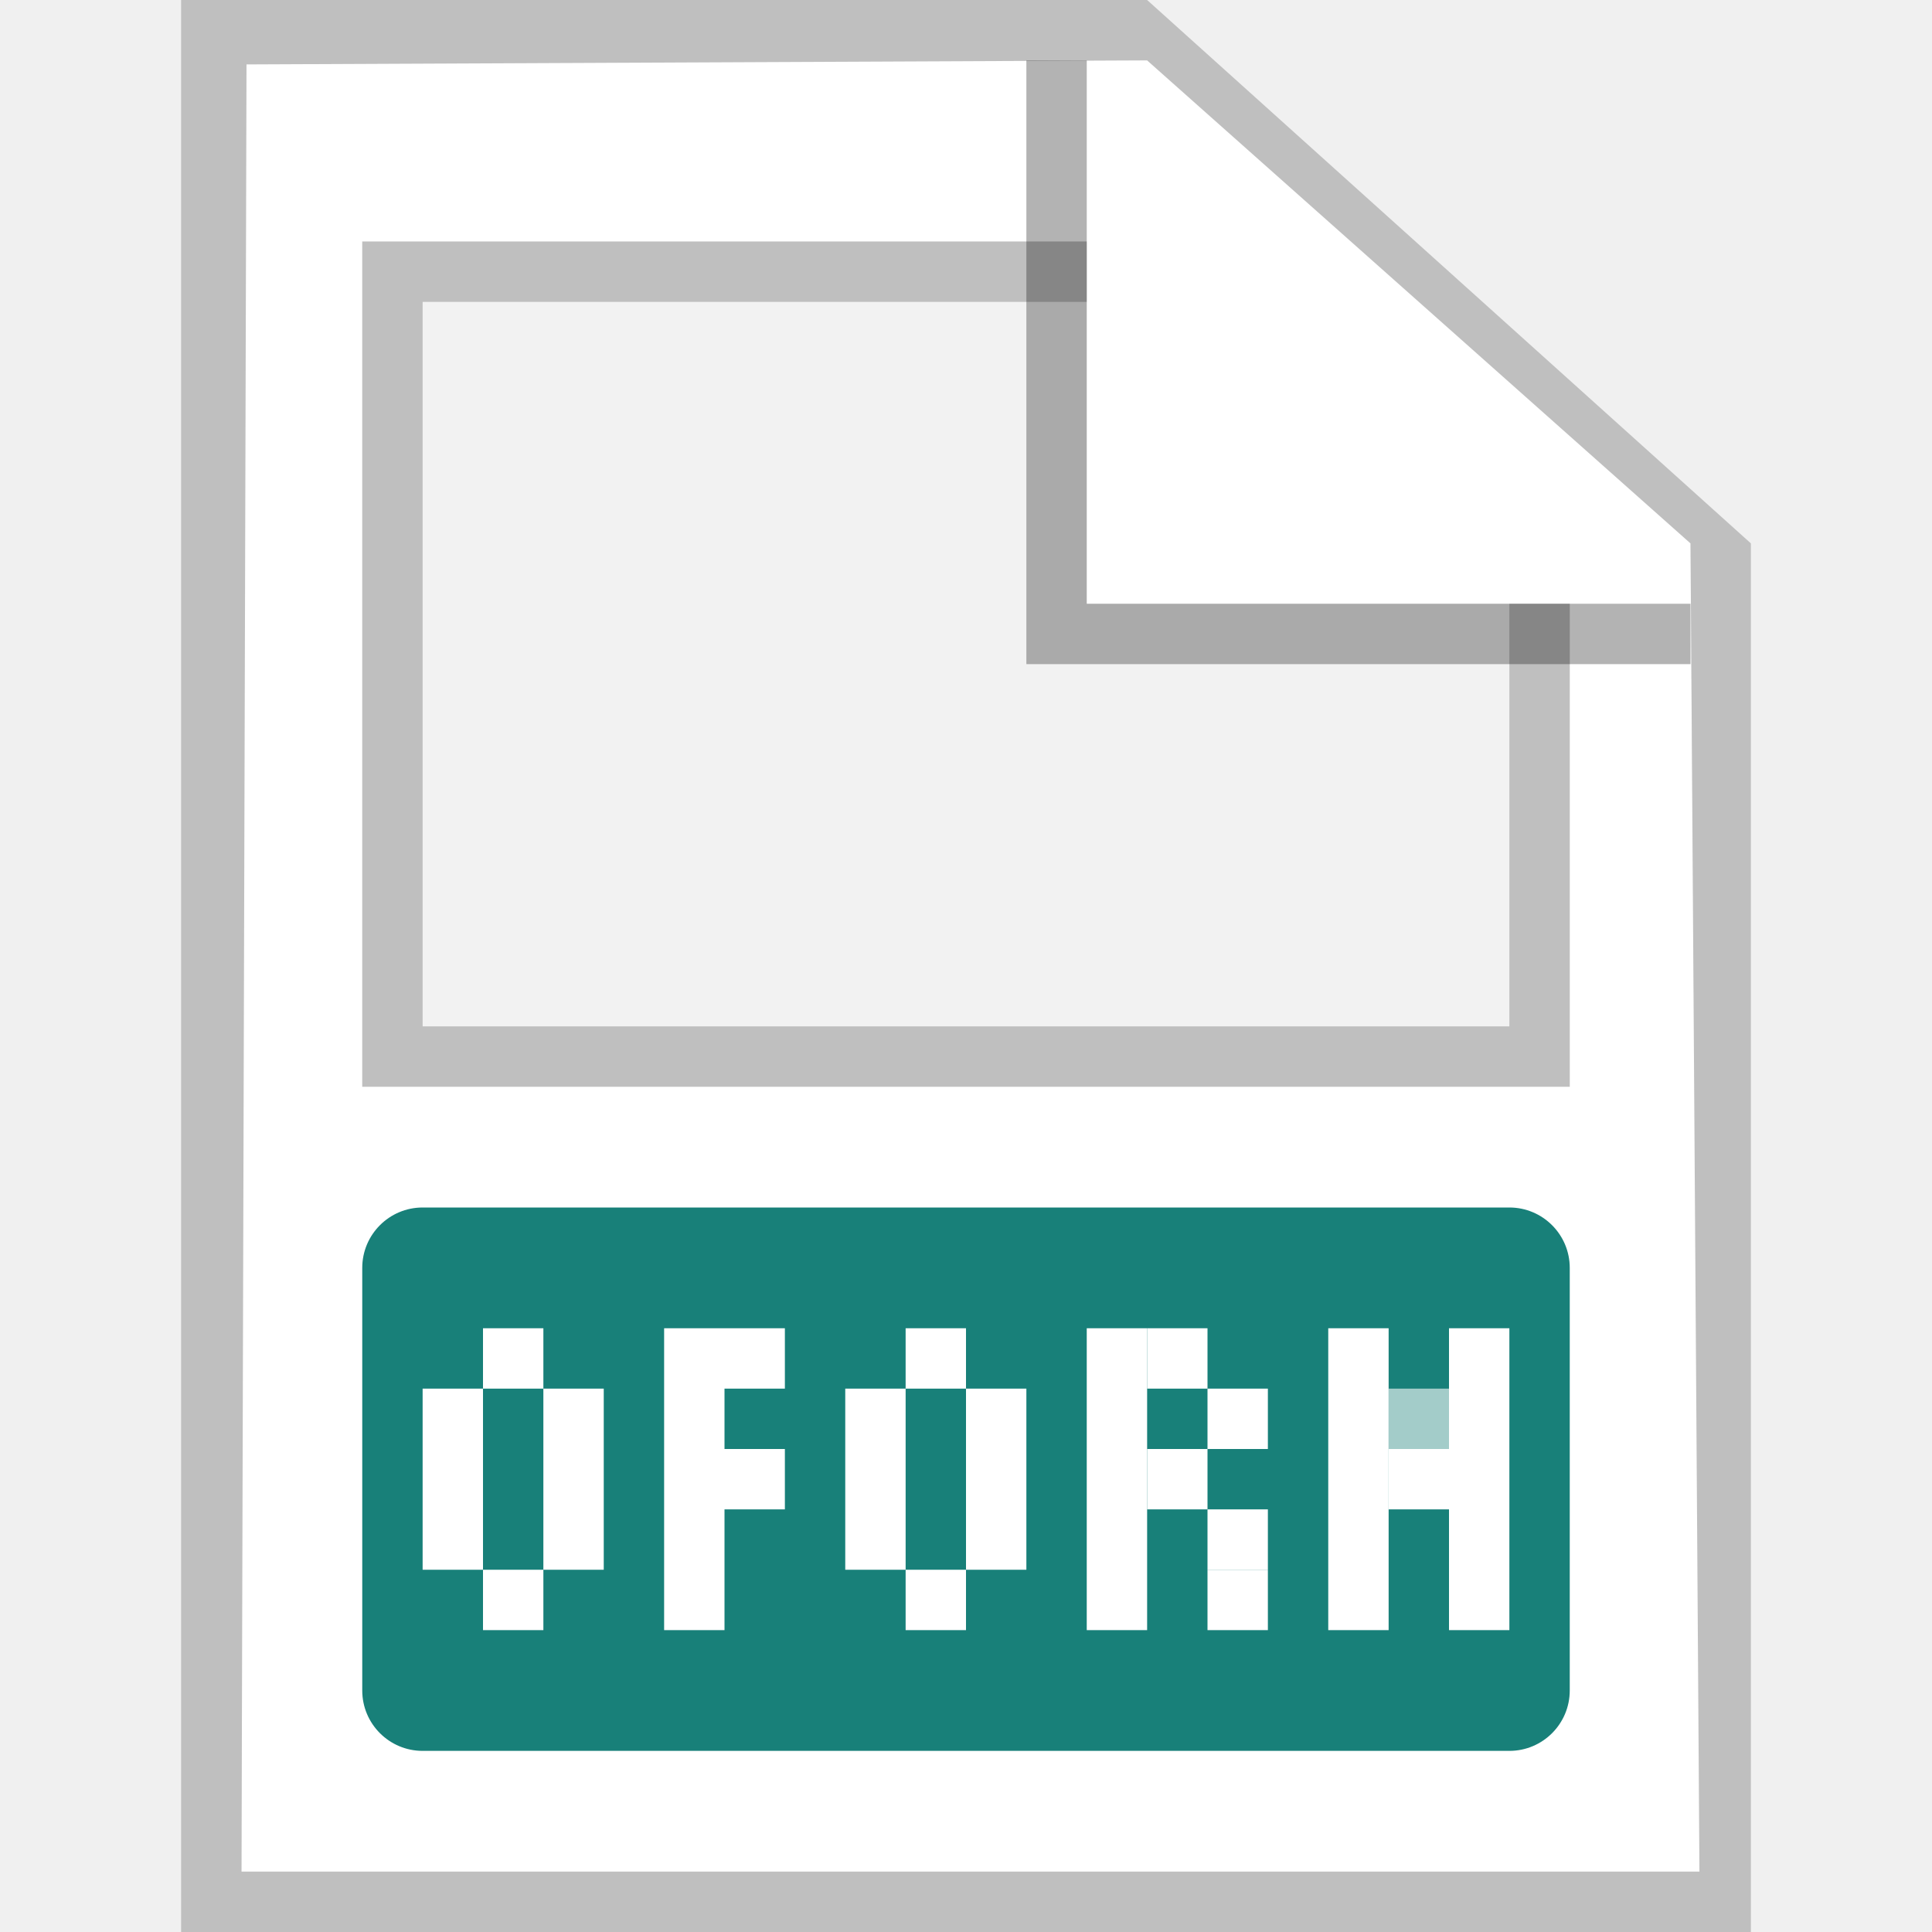
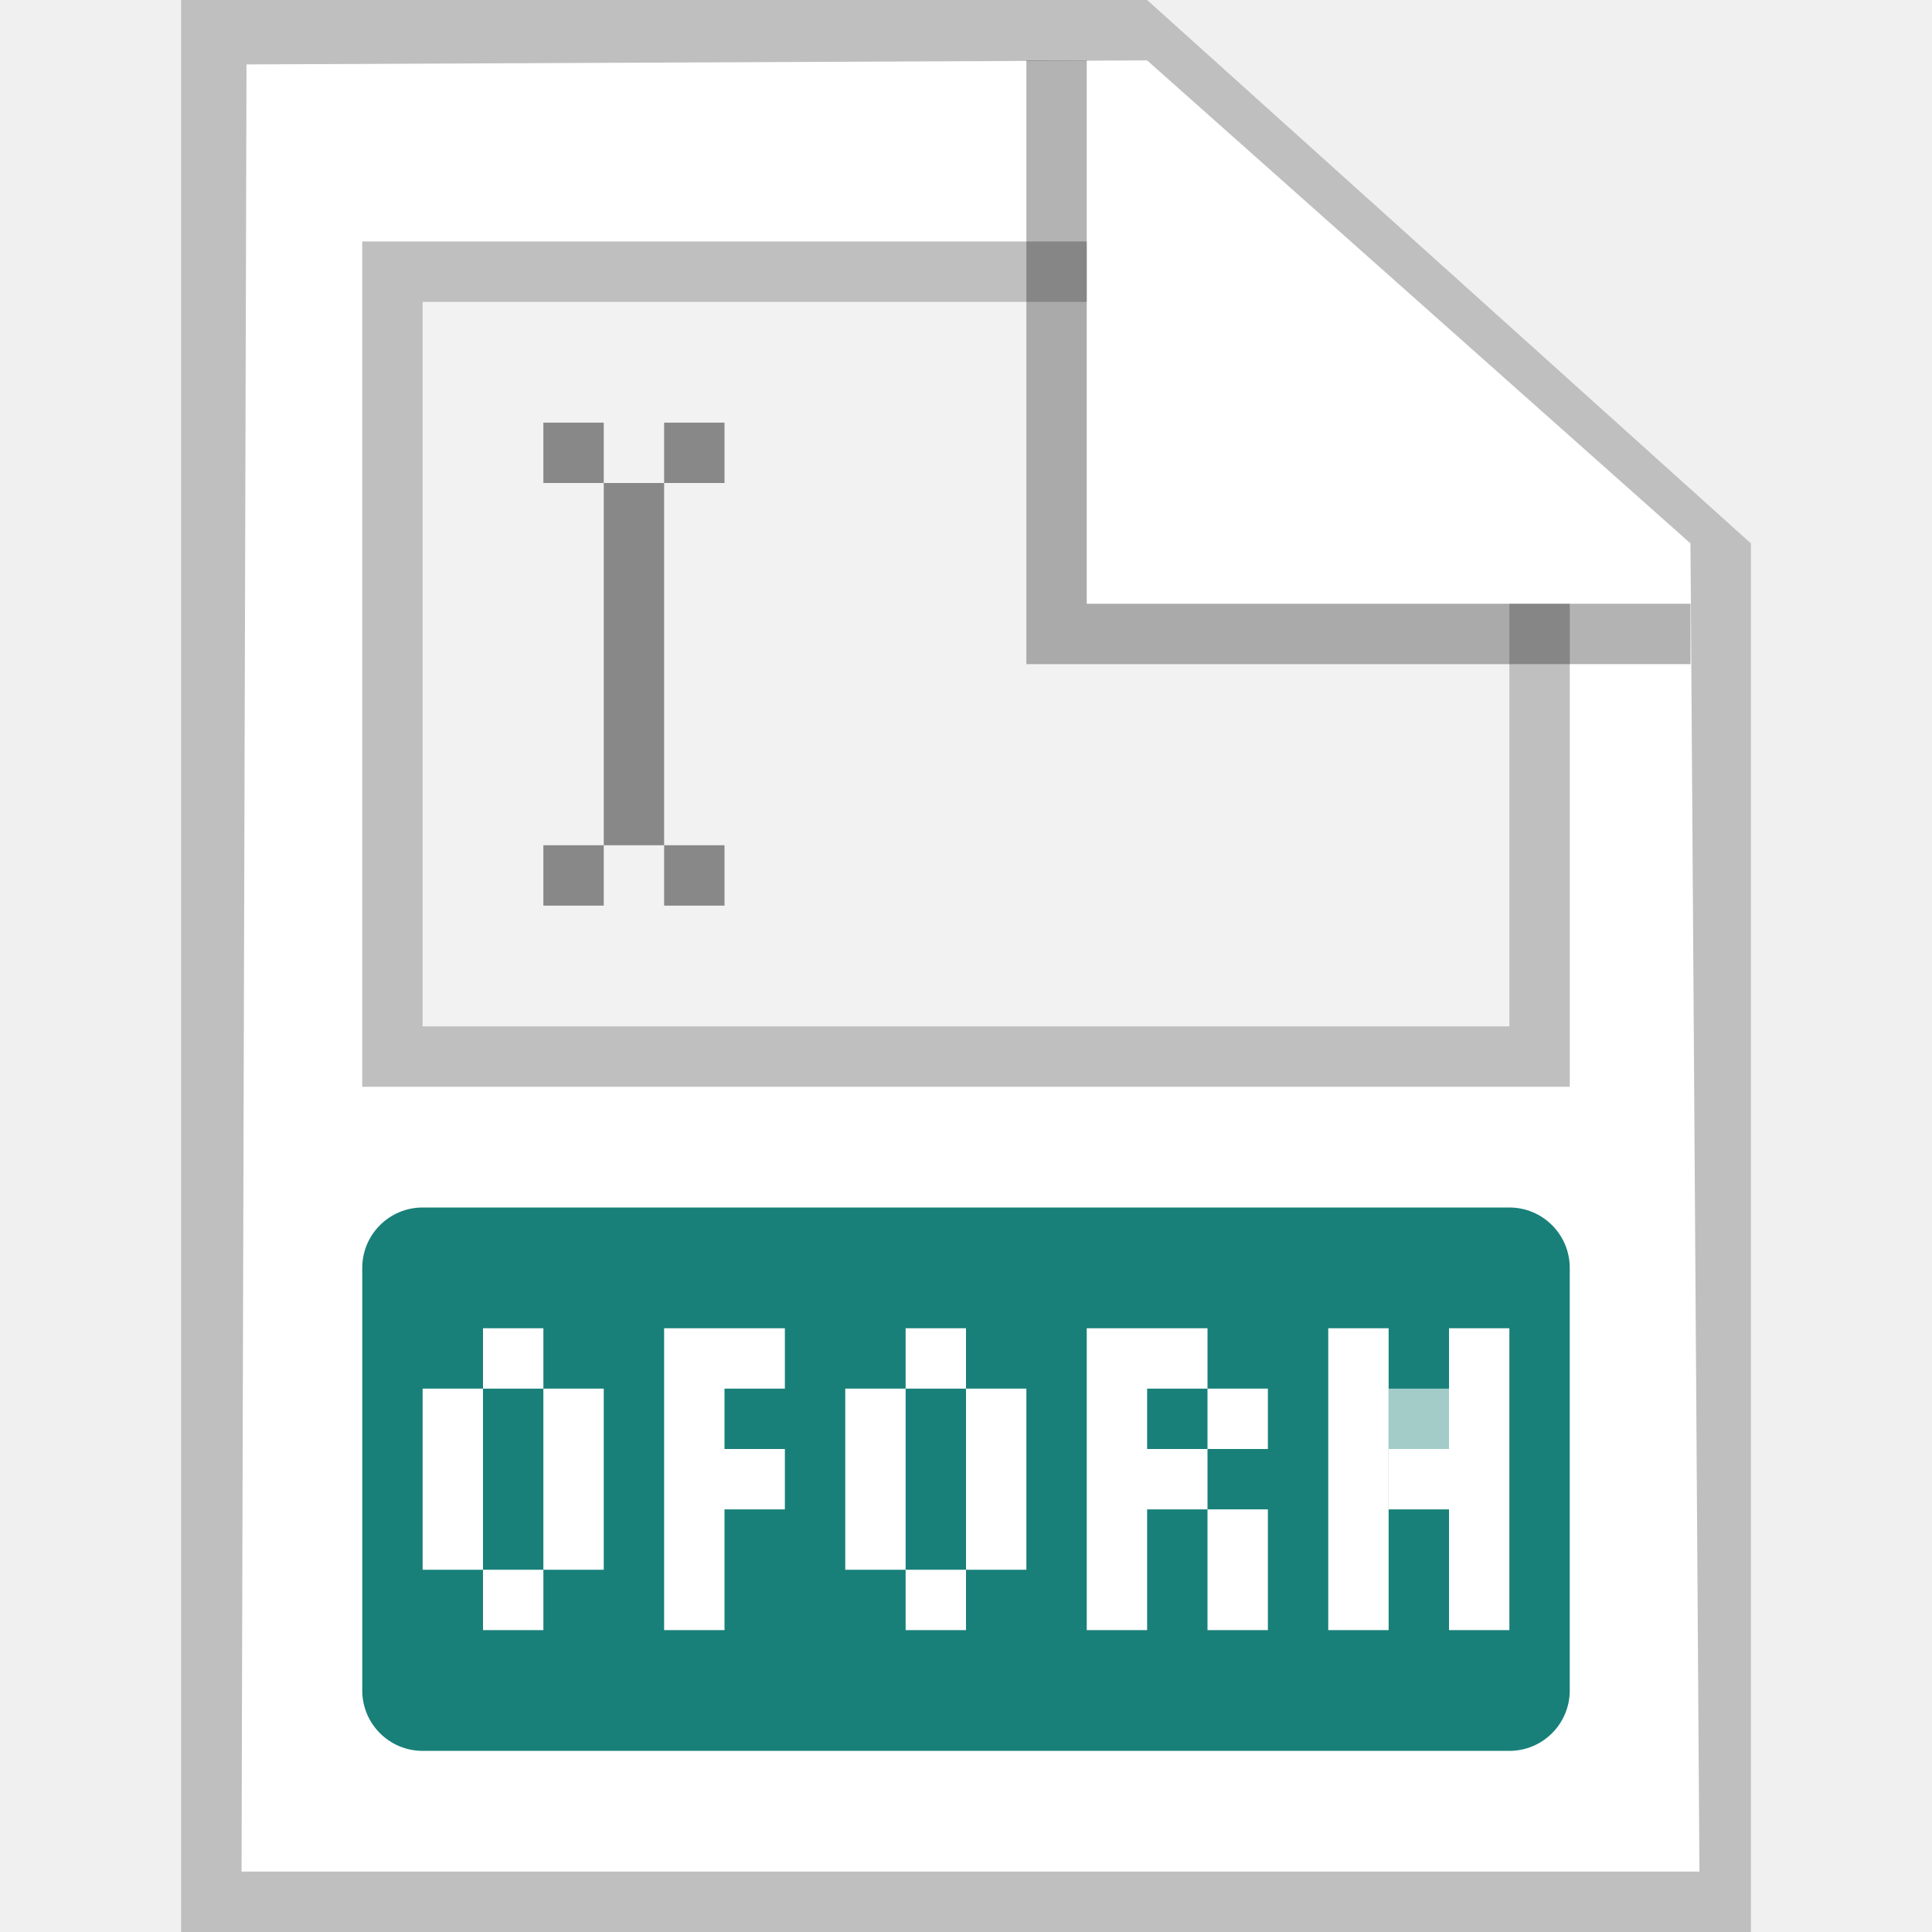
<svg xmlns="http://www.w3.org/2000/svg" width="32" height="32" viewBox="0 0 32 32" fill="none">
-   <g id="32X32 / docxf">
+   <g id="32X32 / OFORM">
    <path id="background" d="M4 1H19L28 9L28.168 31H4V1Z" fill="white" />
    <path id="shadow" fill-rule="evenodd" clip-rule="evenodd" d="M4 31H28.148L28 9L19 1L4.083 1.067L4 31ZM19 0H3V32H29V9L19 0Z" fill="#BFBFBF" />
    <path id="Rectangle 505" d="M6 4H18V10H26V18H6V4Z" fill="#F2F2F2" />
    <path id="Rectangle 505 (Stroke)" fill-rule="evenodd" clip-rule="evenodd" d="M18 10V4H6V18H26V10H18ZM25 10H18V5H7V17H25V10Z" fill="#BFBFBF" />
+     <path id="Subtract" fill-rule="evenodd" clip-rule="evenodd" d="M12 7V8L11 8V7H12ZM11 14V8H10V7H9V8H10V14H9V15H10L10 14H11ZM11 15V14H12V15H11Z" fill="#888888" />
    <path id="ear shadow" opacity="0.3" d="M17 11V1H18V10H28V11H17Z" fill="black" />
    <path id="Union" d="M6 21C6 20.448 6.448 20 7 20H25C25.552 20 26 20.448 26 21V28C26 28.552 25.552 29 25 29H7C6.448 29 6 28.552 6 28V21Z" fill="#188079" />
    <path id="Exclude" fill-rule="evenodd" clip-rule="evenodd" d="M7 26V23H8V22H9V23H10V26H9V27H8V26H7ZM9 23H8V26H9V23Z" fill="white" />
    <path id="Exclude_2" fill-rule="evenodd" clip-rule="evenodd" d="M14 26V23H15V22H16V23H17V26H16V27H15V26H14ZM16 23H15V26H16V23Z" fill="white" />
    <path id="Union_2" d="M11 27L11 22H12H13V23L12 23V24L13 24V25H12L12 27H11Z" fill="white" />
-     <rect id="Rectangle 588" x="18" y="22" width="1" height="5" fill="white" />
-     <rect id="Rectangle 589" x="19" y="22" width="1" height="1" fill="white" />
-     <rect id="Rectangle 591" x="19" y="24" width="1" height="1" fill="white" />
-     <rect id="Rectangle 592" x="20" y="25" width="1" height="1" fill="white" />
-     <rect id="Rectangle 596" x="23" y="24" width="1" height="1" fill="white" />
-     <rect id="Rectangle 597" x="23" y="23" width="1" height="1" fill="white" fill-opacity="0.6" />
-     <rect id="Rectangle 594" x="22" y="22" width="1" height="5" fill="white" />
-     <rect id="Rectangle 595" x="24" y="22" width="1" height="5" fill="white" />
-     <rect id="Rectangle 593" x="20" y="26" width="1" height="1" fill="white" />
-     <rect id="Rectangle 590" x="20" y="23" width="1" height="1" fill="white" />
+     <g id="Group 40491">
+       <rect id="Rectangle 596" x="23" y="24" width="1" height="1" fill="white" />
+       <rect id="Rectangle 597" x="23" y="23" width="1" height="1" fill="white" fill-opacity="0.6" />
+       <rect id="Rectangle 594" x="22" y="22" width="1" height="5" fill="white" />
+       <rect id="Rectangle 595" x="24" y="22" width="1" height="5" fill="white" />
+     </g>
+     <path id="Union_3" fill-rule="evenodd" clip-rule="evenodd" d="M19 22H18V27H19V25H20V26V27H21V26V25H20V24H21V23H20V22H19ZM20 23H19V24H20V23Z" fill="white" />
  </g>
</svg>
